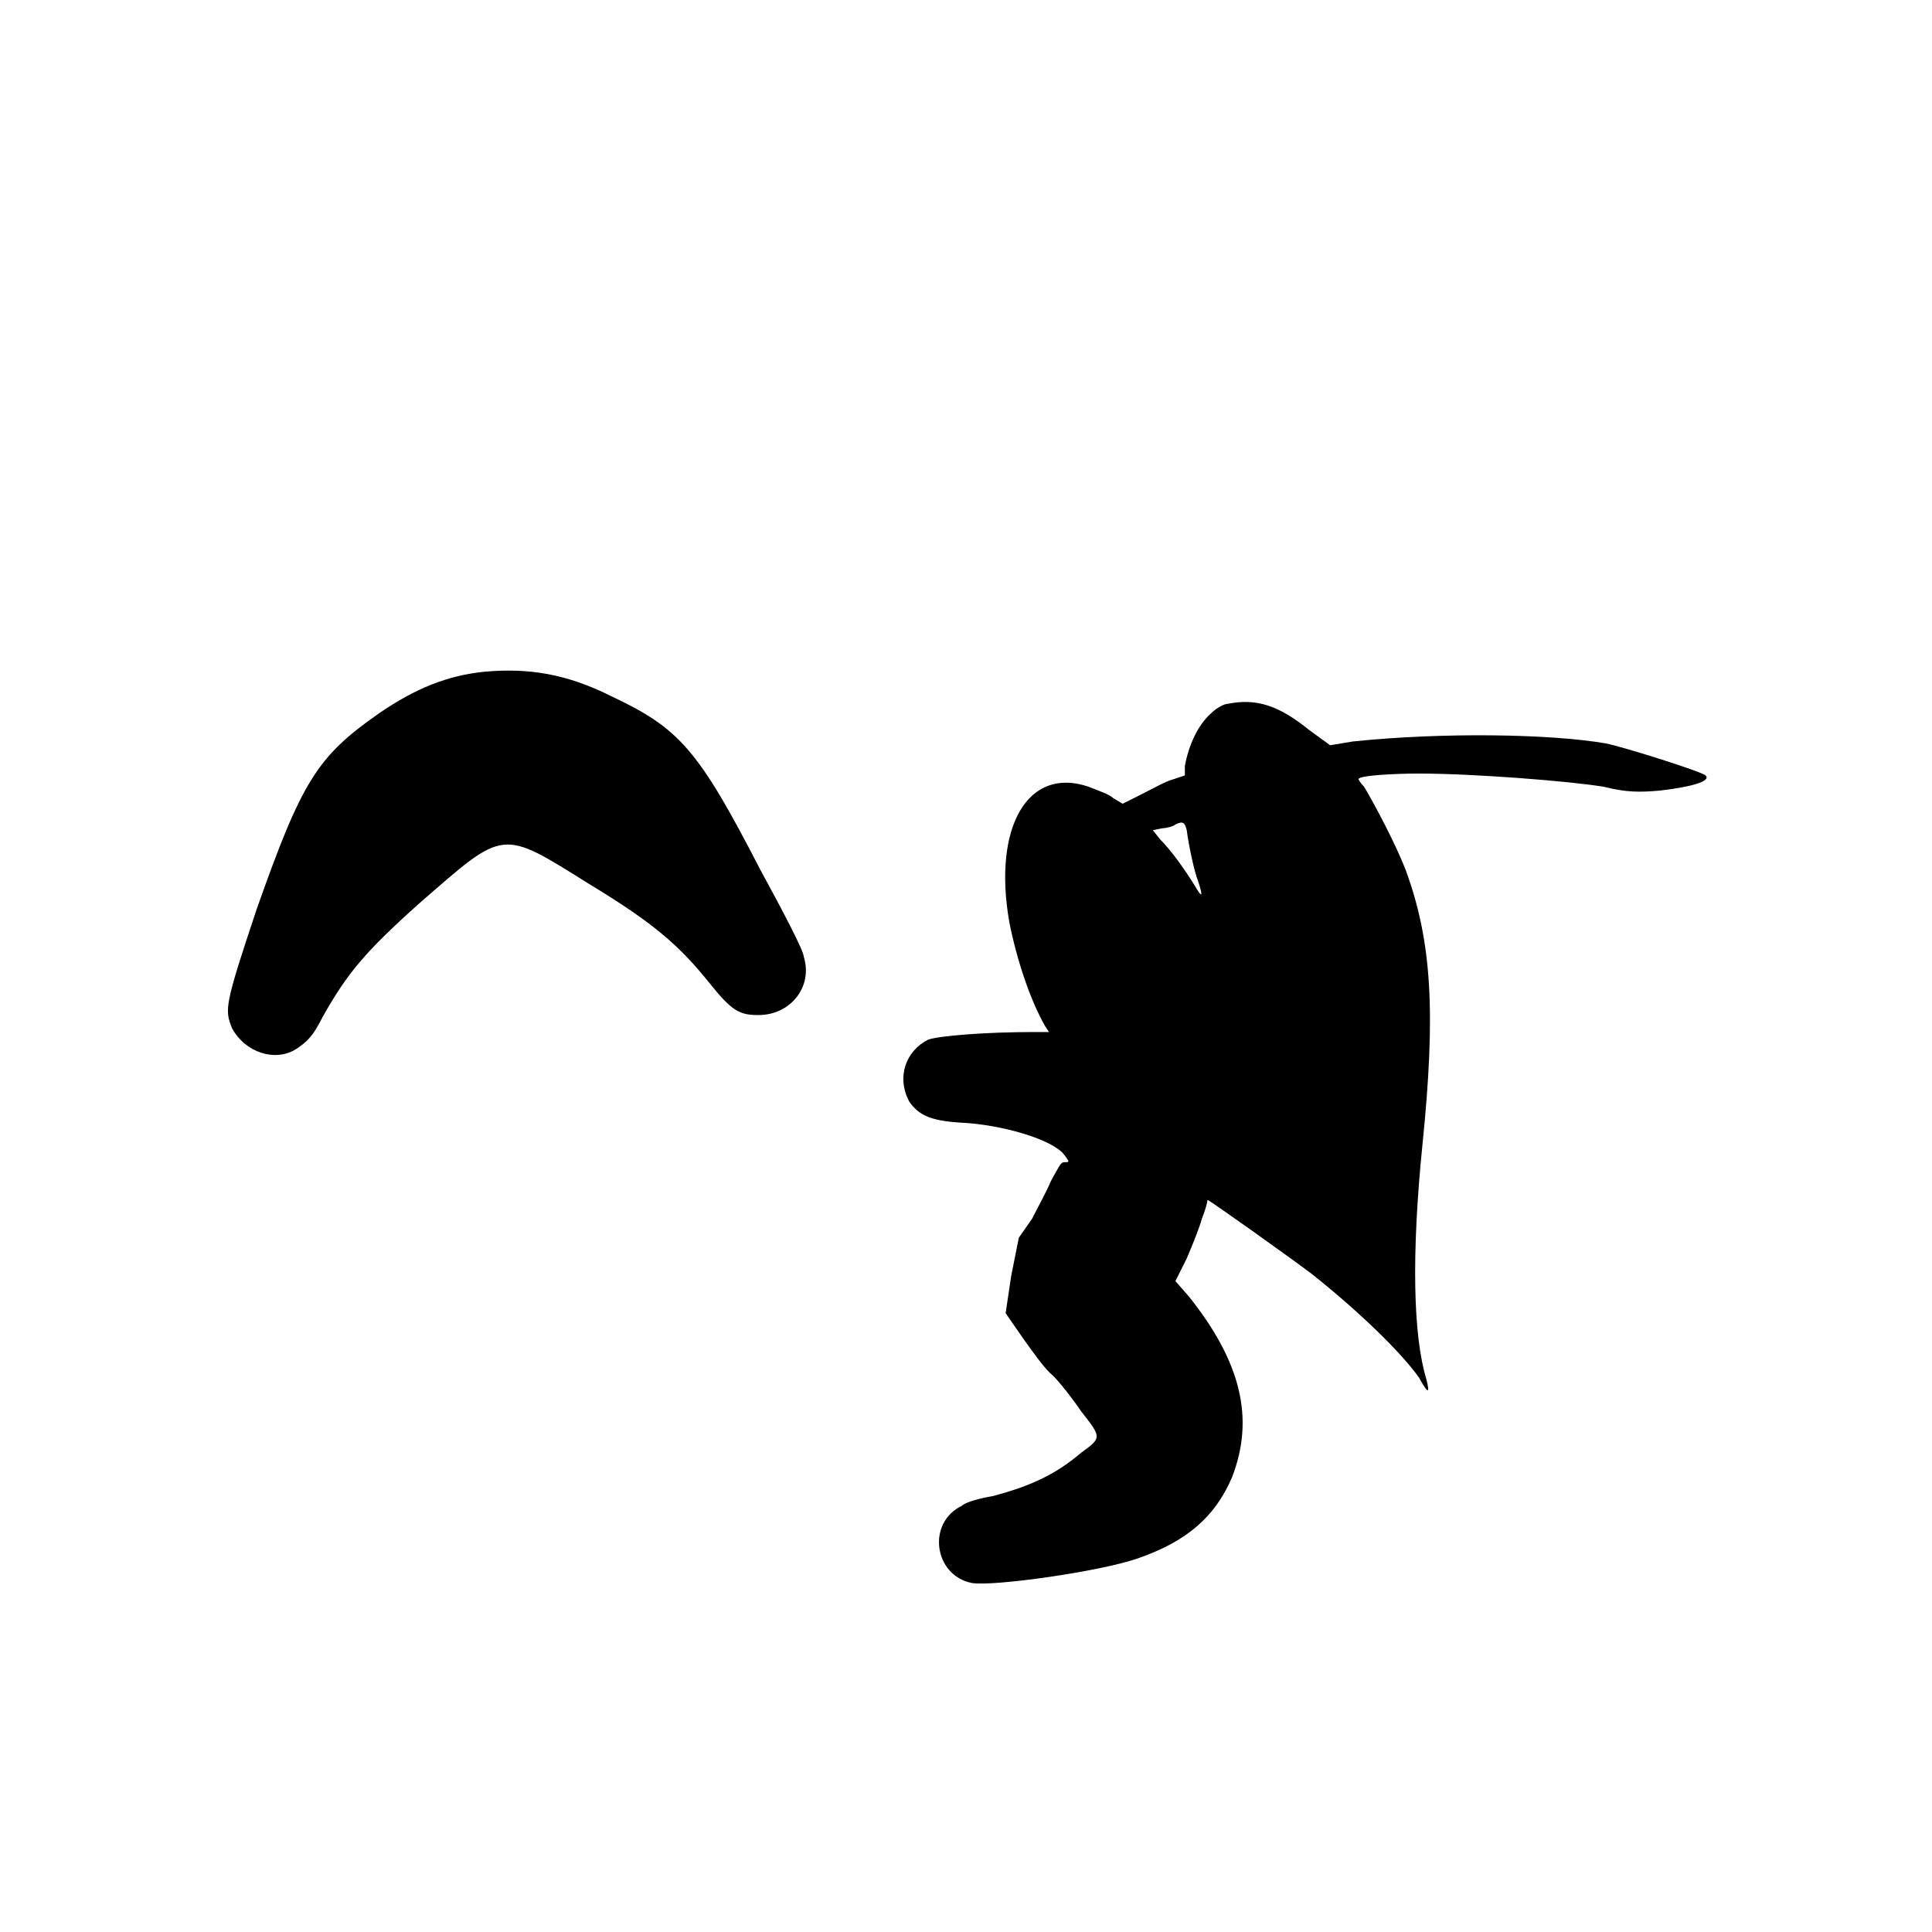
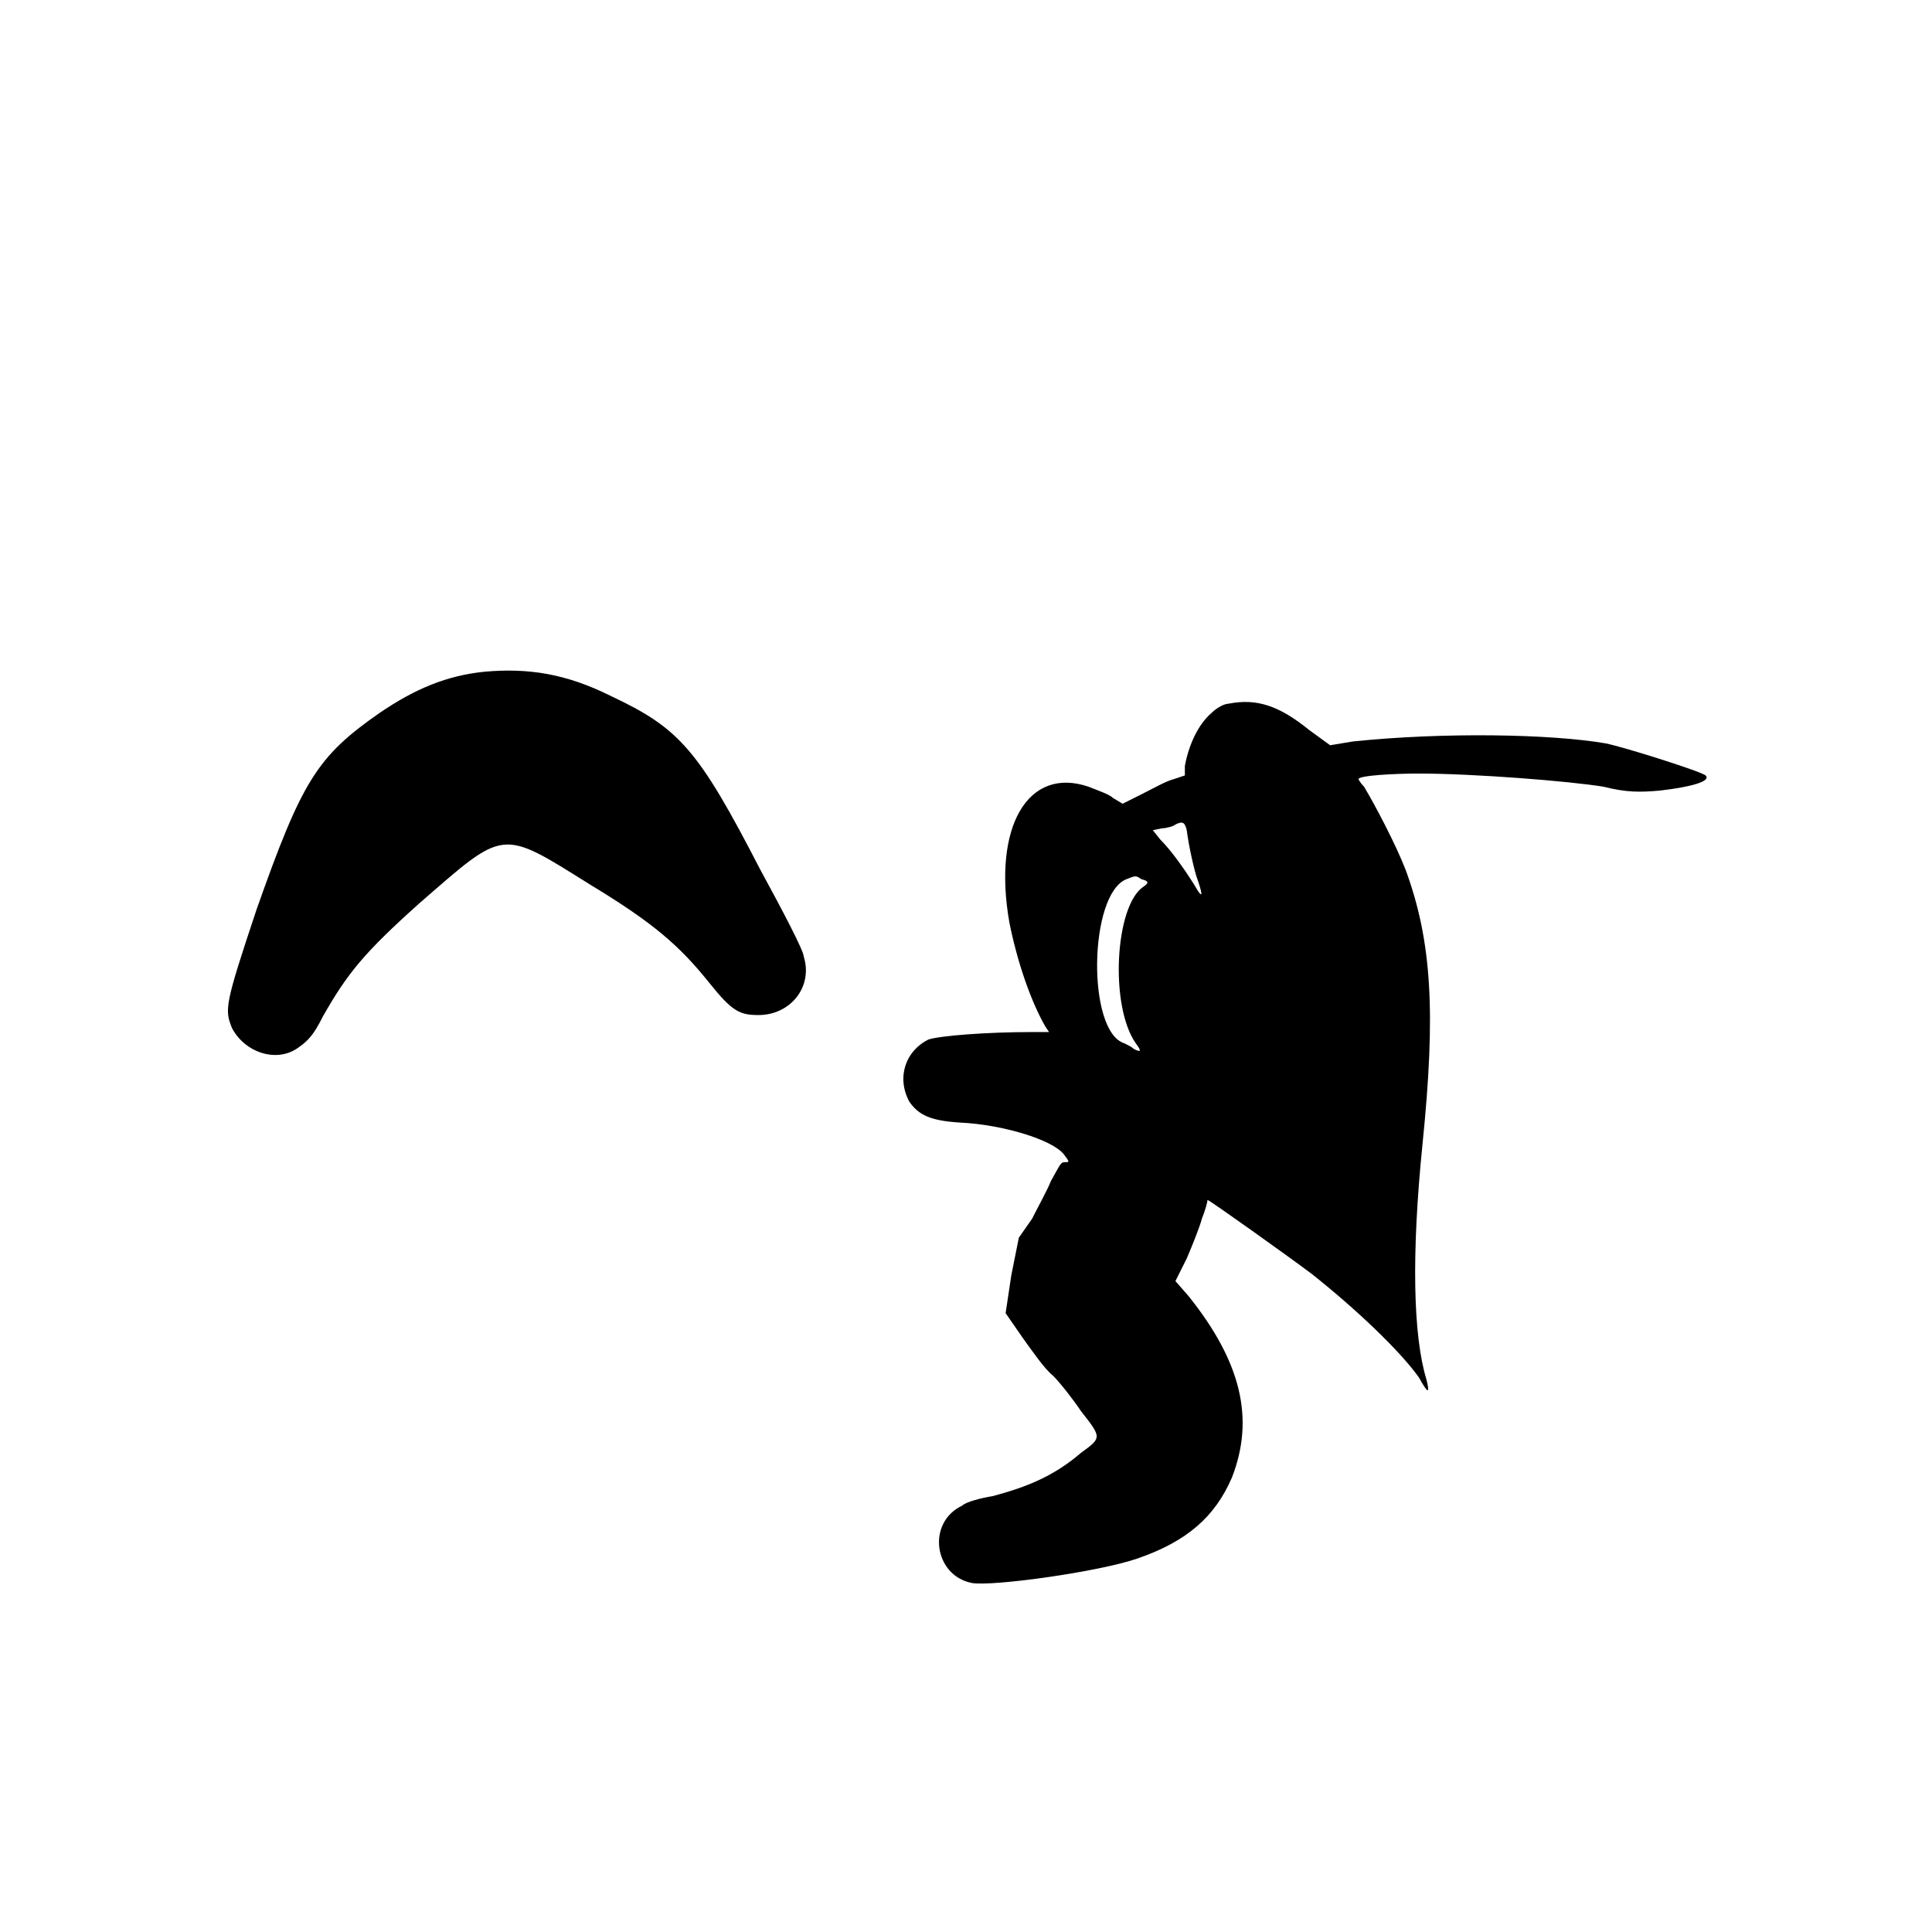
<svg xmlns="http://www.w3.org/2000/svg" version="1.0" width="512" height="512" viewBox="0 0 512 512" preserveAspectRatio="xMidYMid meet">
  <g transform="translate(0,512) scale(0.5,-0.5)" fill="#000000" fill-rule="evenodd" stroke="none">
    <path d="M257 668 c-20 -2 -37 -9 -56 -22 -33 -23 -41 -36 -65 -104 -17 -51 -17 -53 -13 -63 7 -13 23 -18 34 -11 6 4 9 7 14 17 13 23 22 34 51 60 46 40 43 40 91 10 33 -20 47 -32 63 -52 12 -15 16 -17 26 -17 17 0 29 15 24 31 0 3 -11 24 -23 46 -33 64 -43 75 -79 92 -24 12 -44 15 -67 13z" />
-     <path d="M651 651 c-2 0 -6 -2 -9 -5 -7 -6 -12 -17 -14 -28 l0 -5 -6 -2 c-4 -1 -11 -5 -17 -8 l-10 -5 -5 3 c-2 2 -8 4 -13 6 -32 11 -51 -21 -42 -72 4 -20 11 -41 19 -55 l2 -3 -8 0 c-26 0 -50 -2 -56 -4 -12 -6 -17 -20 -10 -33 5 -7 11 -10 27 -11 22 -1 49 -9 55 -17 3 -4 3 -4 0 -4 -2 0 -3 -3 -7 -10 -2 -5 -7 -14 -10 -20 l-7 -10 -4 -20 -3 -20 9 -13 c5 -7 12 -17 16 -20 4 -4 11 -13 15 -19 11 -14 11 -14 0 -22 -14 -12 -28 -18 -47 -23 -6 -1 -14 -3 -16 -5 -19 -9 -15 -37 5 -41 11 -2 68 6 88 13 26 9 41 22 50 43 12 31 5 61 -23 96 l-7 8 6 12 c3 7 7 17 8 21 2 5 3 9 3 10 1 0 43 -30 55 -39 24 -19 47 -41 57 -55 5 -9 6 -9 4 -1 -7 23 -8 66 -2 125 7 69 5 107 -9 145 -5 13 -16 34 -22 44 -2 2 -3 4 -3 4 0 2 19 3 32 3 29 0 80 -4 98 -7 12 -3 19 -3 30 -2 17 2 27 5 24 8 -2 2 -43 15 -53 17 -29 5 -86 6 -134 1 l-12 -2 -11 8 c-16 13 -28 17 -43 14z m-22 -67 c1 -8 4 -22 6 -27 3 -9 2 -9 -2 -2 -5 8 -12 18 -18 24 l-4 5 5 1 c2 0 6 1 7 2 4 2 5 1 6 -3z" />
+     <path d="M651 651 c-2 0 -6 -2 -9 -5 -7 -6 -12 -17 -14 -28 l0 -5 -6 -2 c-4 -1 -11 -5 -17 -8 l-10 -5 -5 3 c-2 2 -8 4 -13 6 -32 11 -51 -21 -42 -72 4 -20 11 -41 19 -55 l2 -3 -8 0 c-26 0 -50 -2 -56 -4 -12 -6 -17 -20 -10 -33 5 -7 11 -10 27 -11 22 -1 49 -9 55 -17 3 -4 3 -4 0 -4 -2 0 -3 -3 -7 -10 -2 -5 -7 -14 -10 -20 l-7 -10 -4 -20 -3 -20 9 -13 c5 -7 12 -17 16 -20 4 -4 11 -13 15 -19 11 -14 11 -14 0 -22 -14 -12 -28 -18 -47 -23 -6 -1 -14 -3 -16 -5 -19 -9 -15 -37 5 -41 11 -2 68 6 88 13 26 9 41 22 50 43 12 31 5 61 -23 96 l-7 8 6 12 c3 7 7 17 8 21 2 5 3 9 3 10 1 0 43 -30 55 -39 24 -19 47 -41 57 -55 5 -9 6 -9 4 -1 -7 23 -8 66 -2 125 7 69 5 107 -9 145 -5 13 -16 34 -22 44 -2 2 -3 4 -3 4 0 2 19 3 32 3 29 0 80 -4 98 -7 12 -3 19 -3 30 -2 17 2 27 5 24 8 -2 2 -43 15 -53 17 -29 5 -86 6 -134 1 l-12 -2 -11 8 c-16 13 -28 17 -43 14z m-22 -67 c1 -8 4 -22 6 -27 3 -9 2 -9 -2 -2 -5 8 -12 18 -18 24 l-4 5 5 1 c2 0 6 1 7 2 4 2 5 1 6 -3z m-24 -26 c4 -1 4 -2 1 -4 -15 -10 -18 -63 -4 -83 3 -4 3 -5 -1 -3 -1 1 -3 2 -5 3 -20 6 -19 79 1 87 5 2 5 2 8 0z" />
  </g>
</svg>
